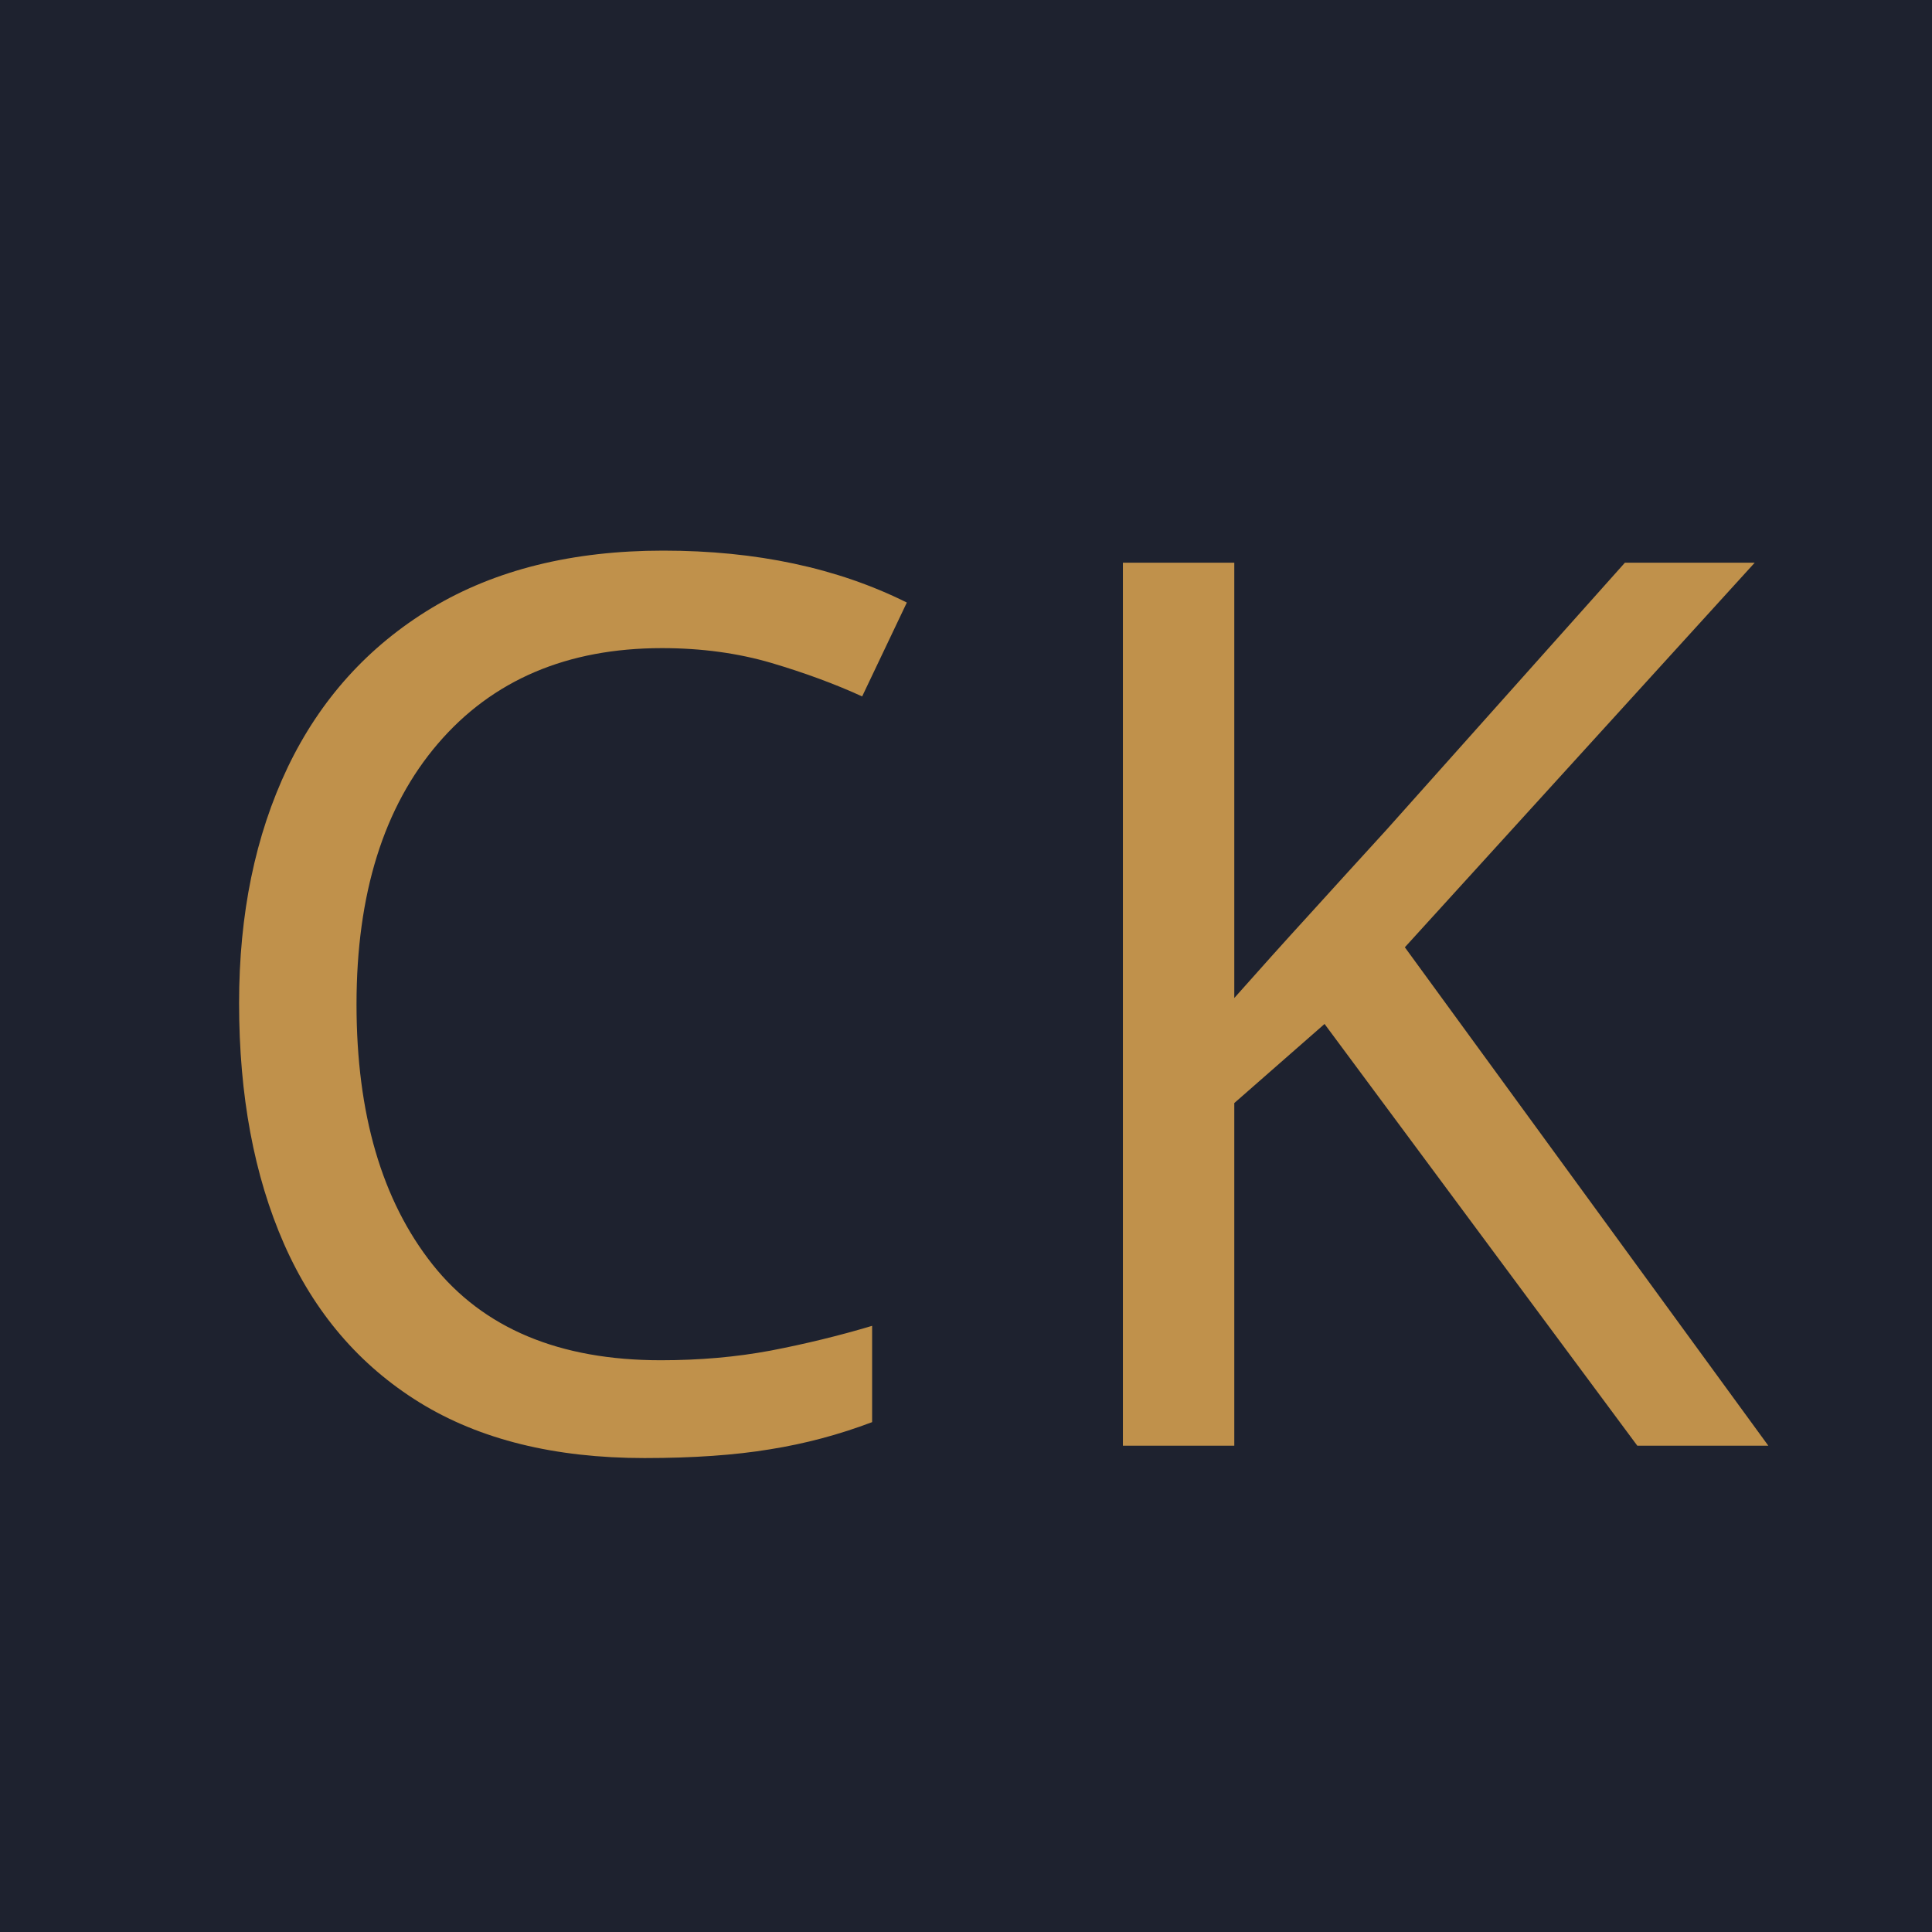
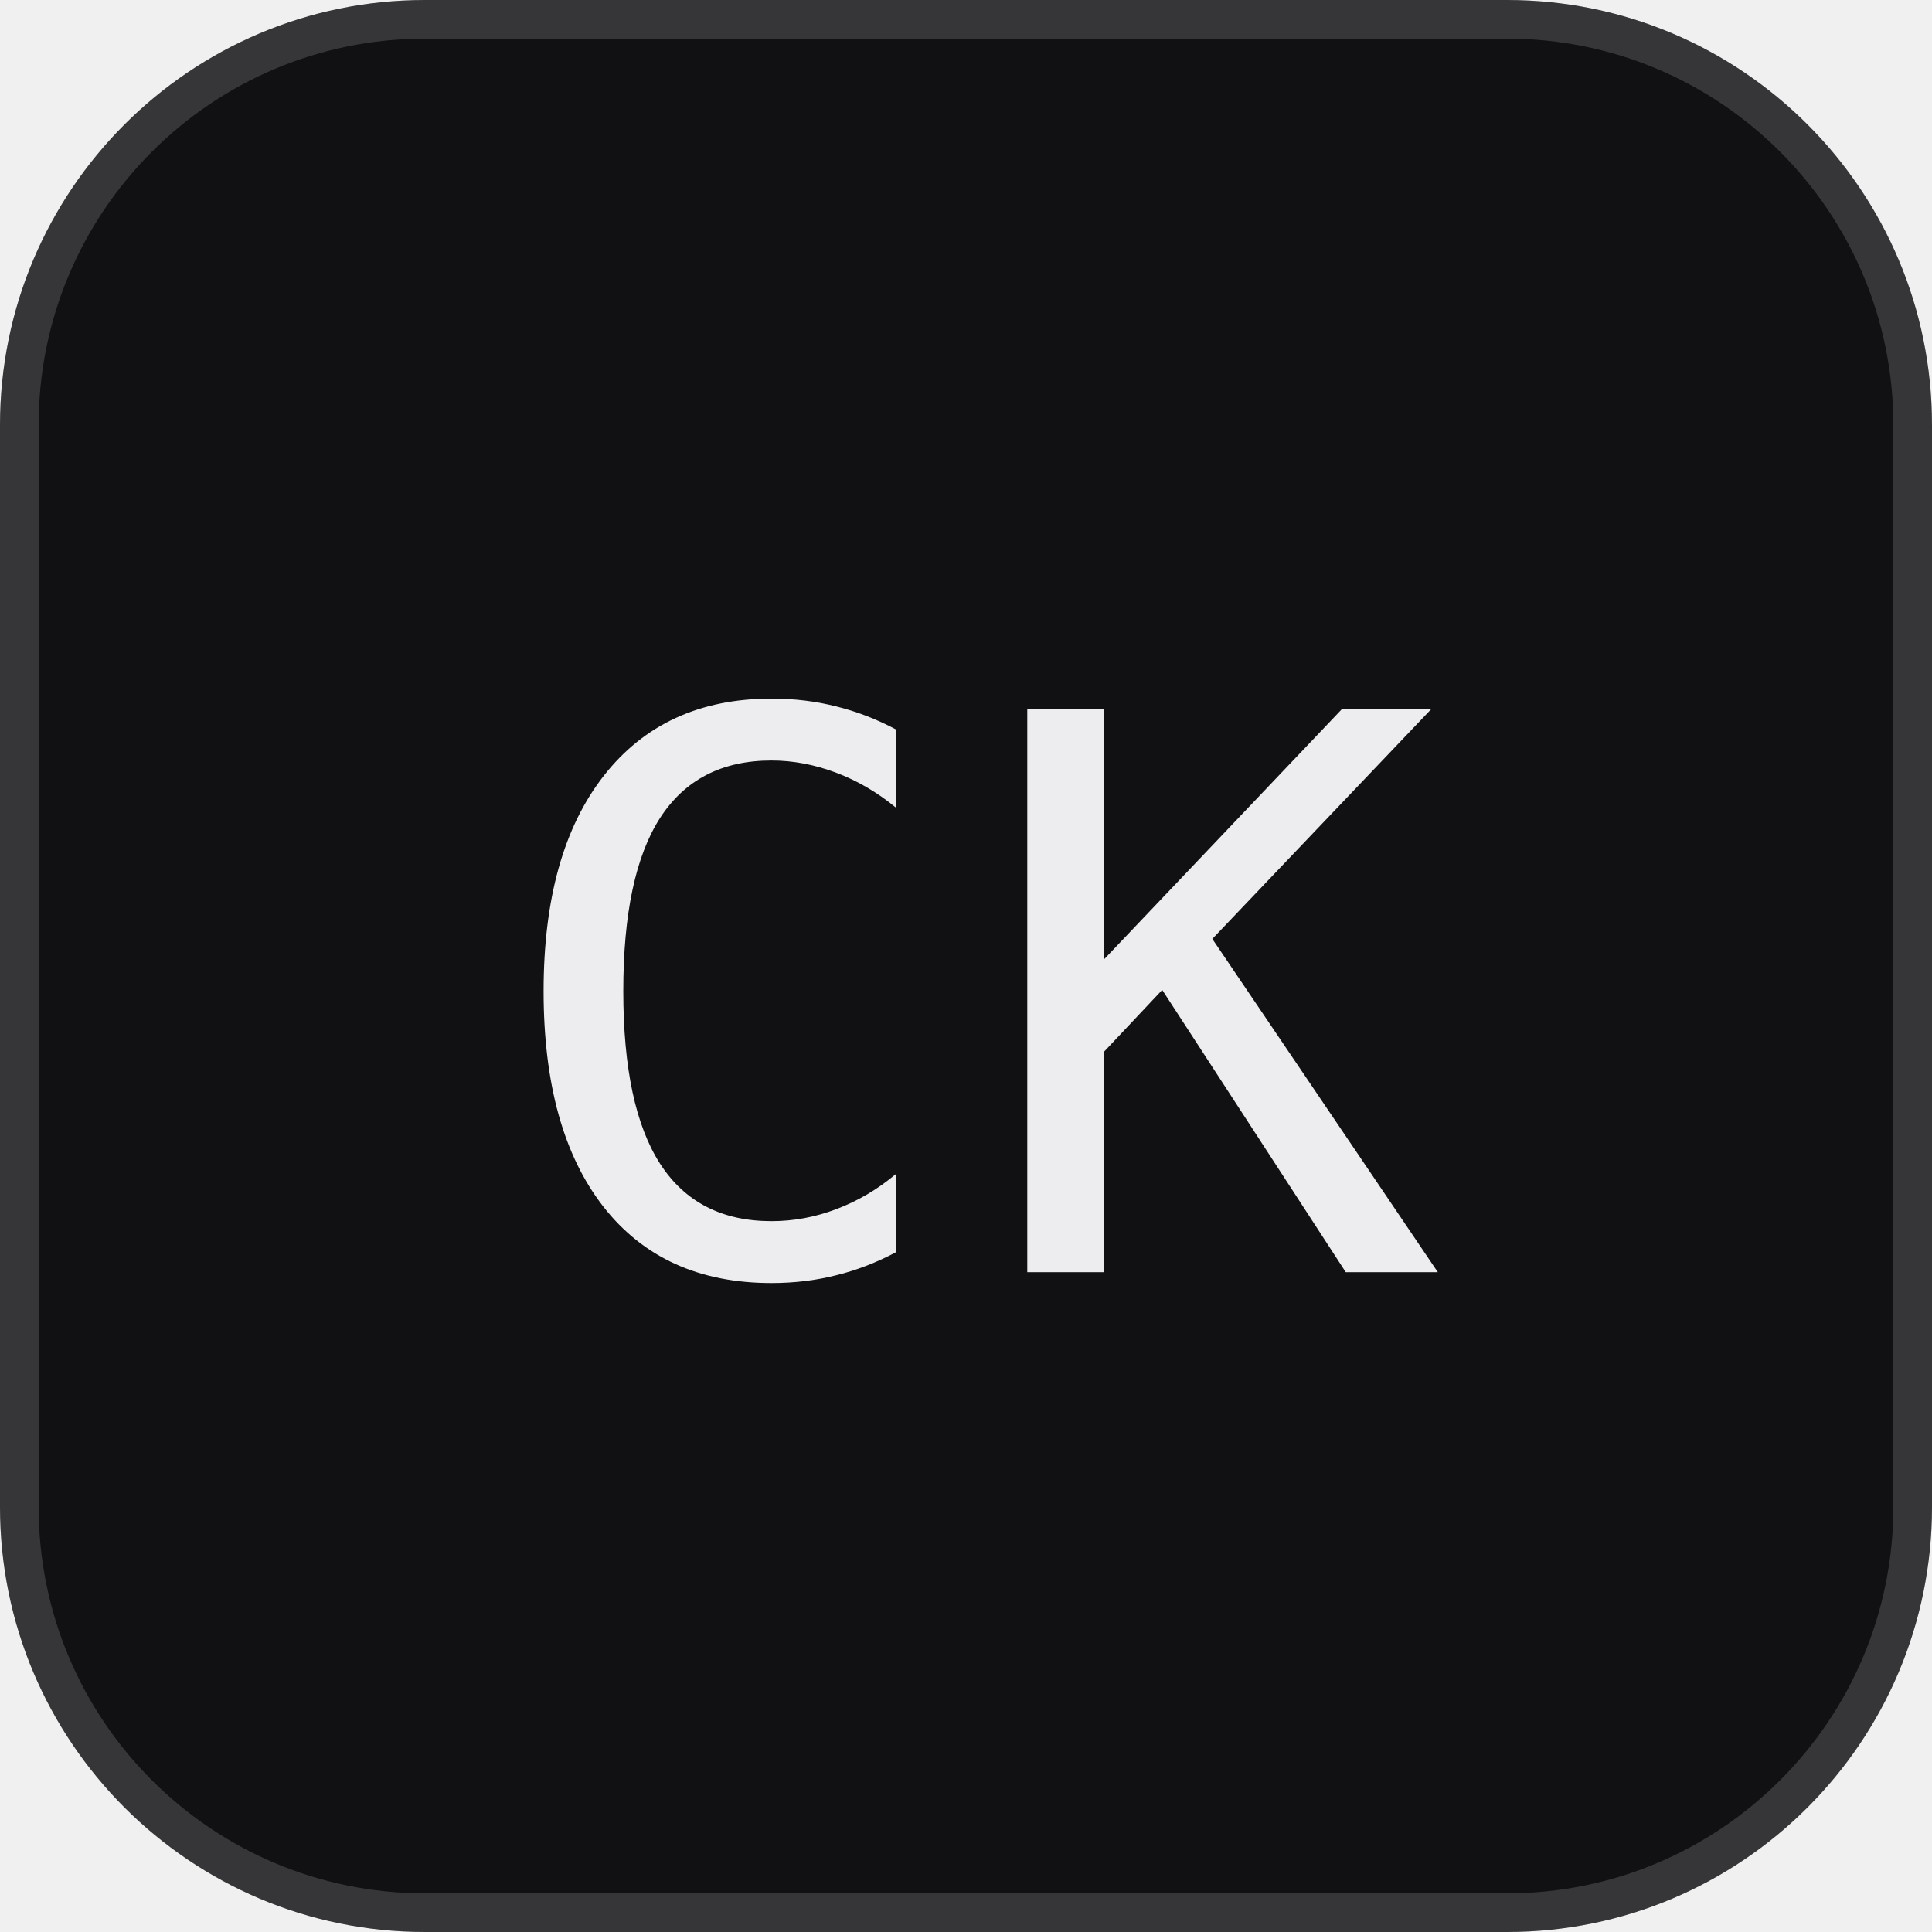
<svg xmlns="http://www.w3.org/2000/svg" viewBox="0 0 100 100" role="img" aria-label="CK">
-   <rect width="100" height="100" fill="#1e222f" />
-   <text x="50" y="50" fill="#c0914b" font-family="'Poiret One', system-ui, sans-serif" font-size="64" font-weight="400" letter-spacing="3" text-anchor="middle" dominant-baseline="central">CK</text>
+   <rect width="100" height="100" rx="22" fill="#111113" />
+   <rect x="1" y="1" width="98" height="98" rx="21" fill="none" stroke="#ffffff" stroke-opacity="0.16" stroke-width="2" />
+   <text x="50" y="52" fill="#ededef" font-family="'Geist Mono', ui-monospace, 'SF Mono', Menlo, monospace" font-size="40" font-weight="500" letter-spacing="1" text-anchor="middle" dominant-baseline="central">CK</text>
</svg>
